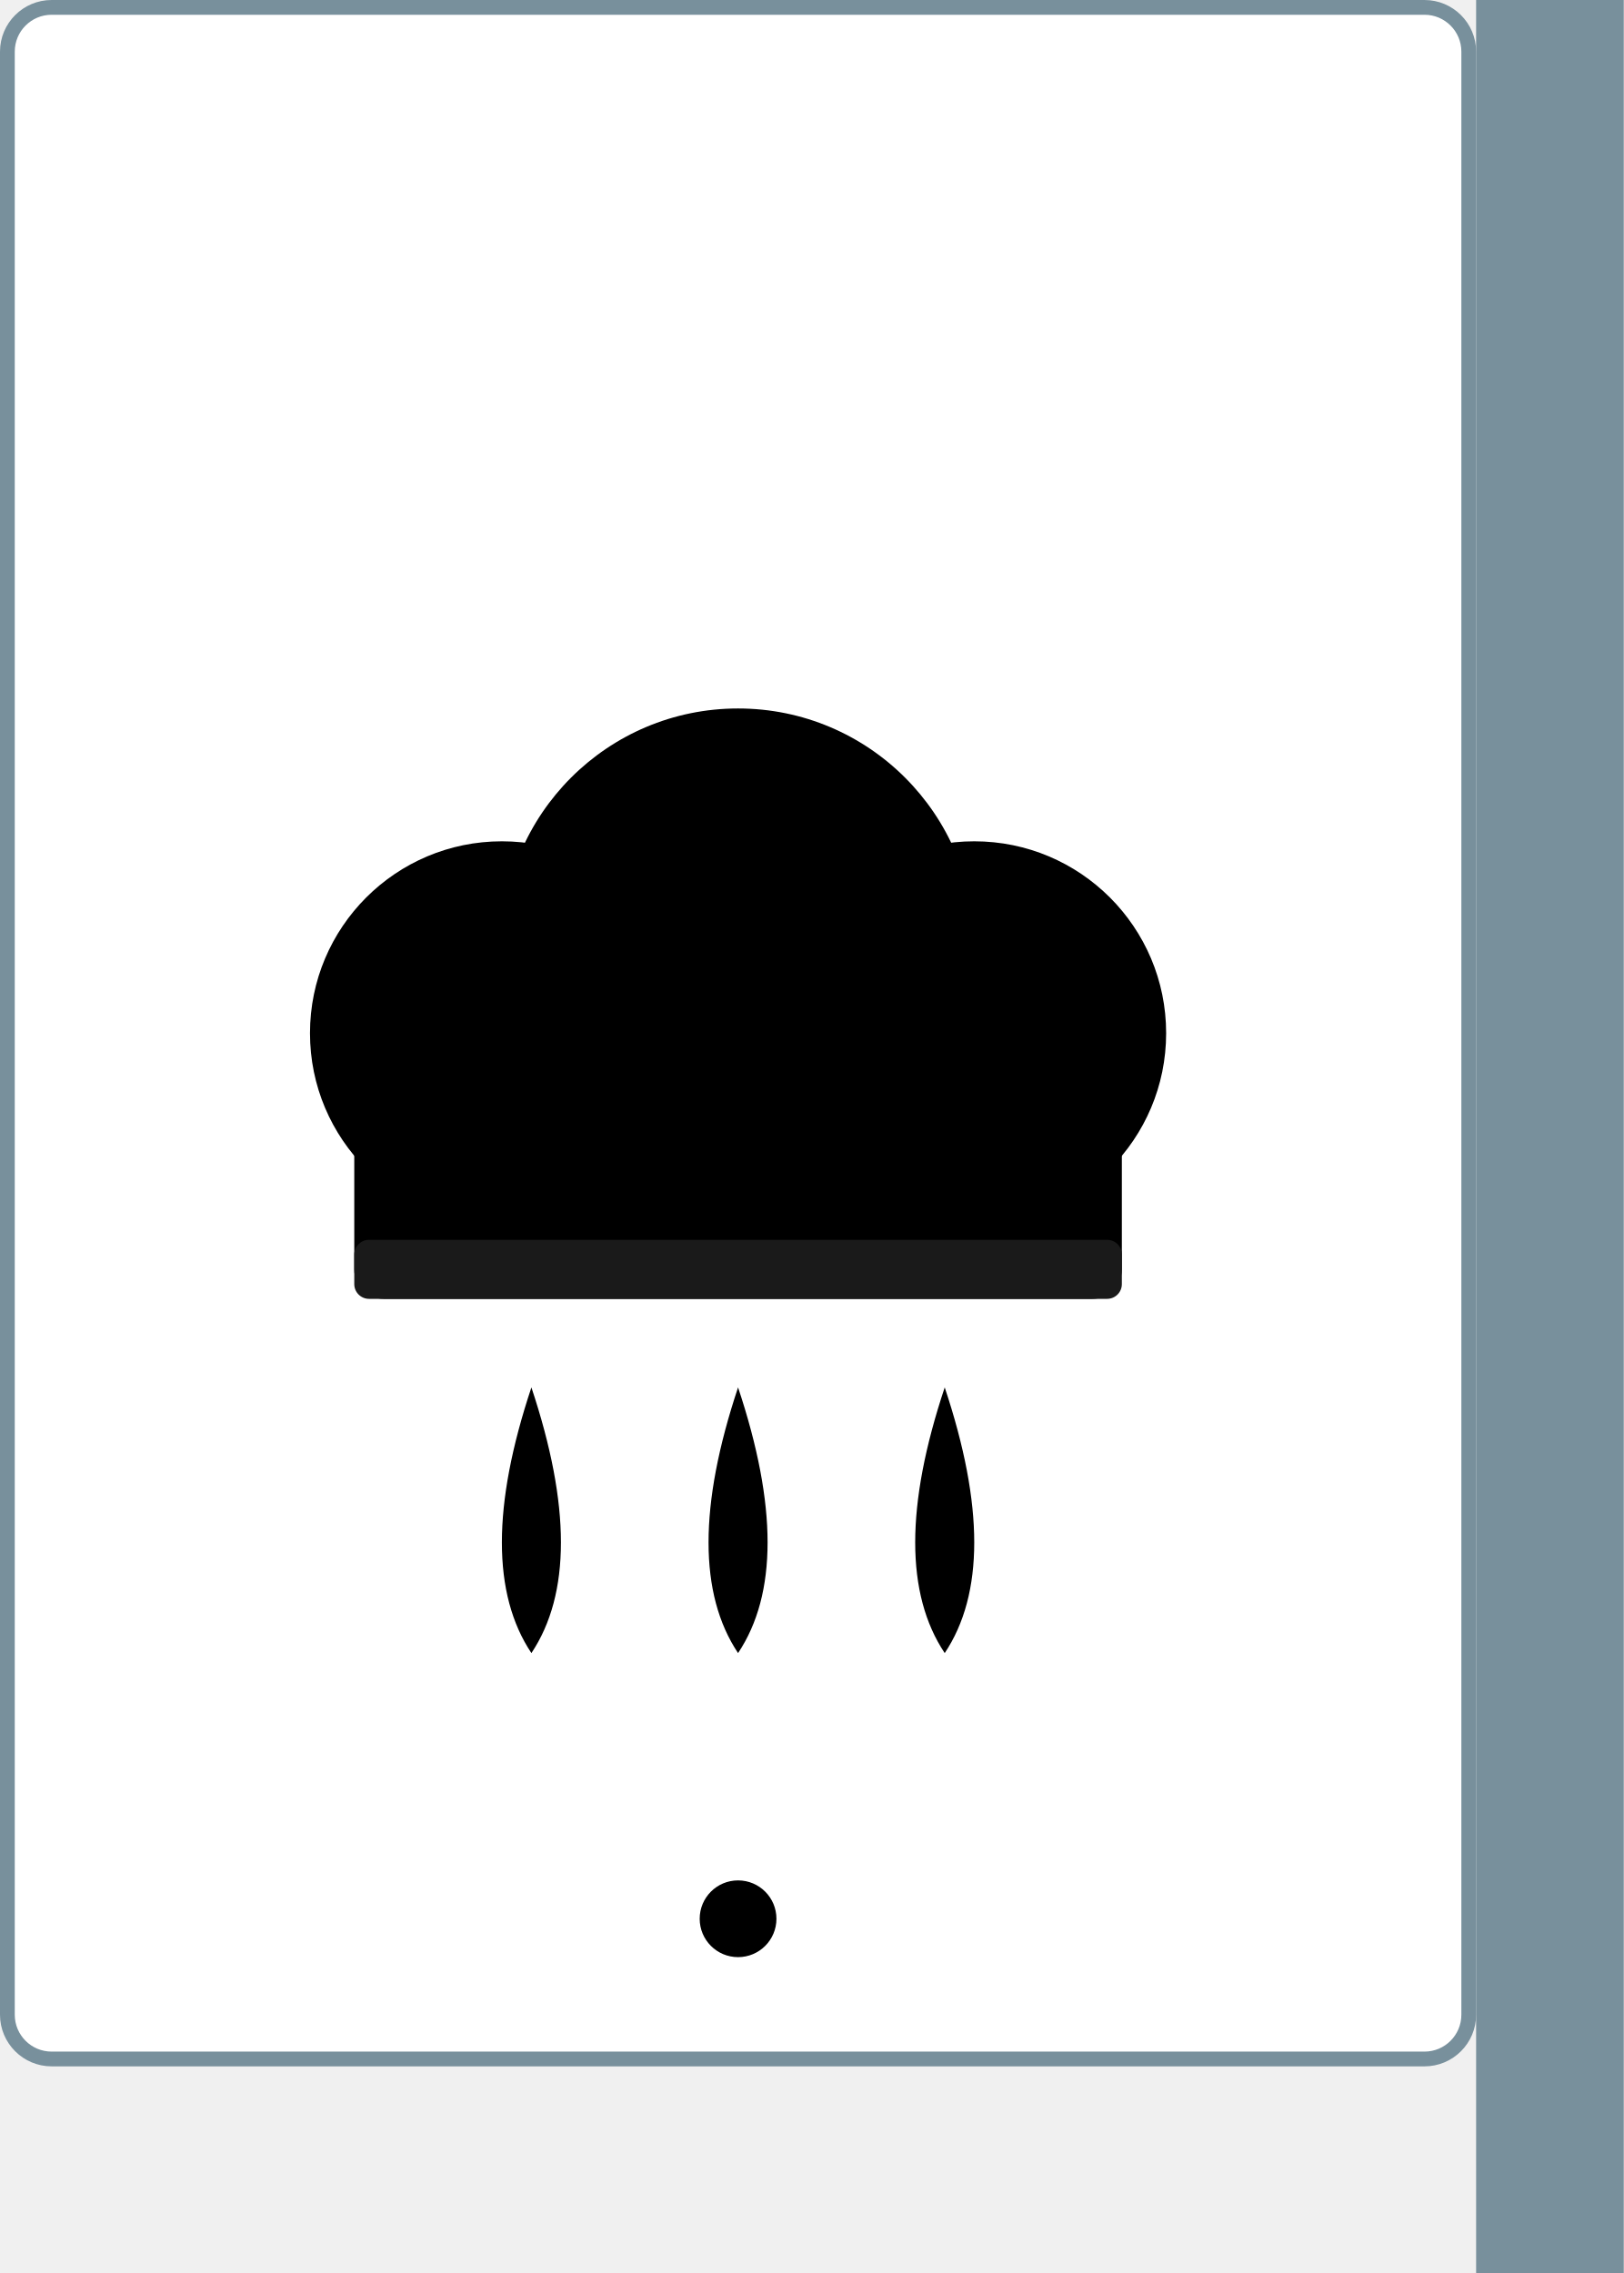
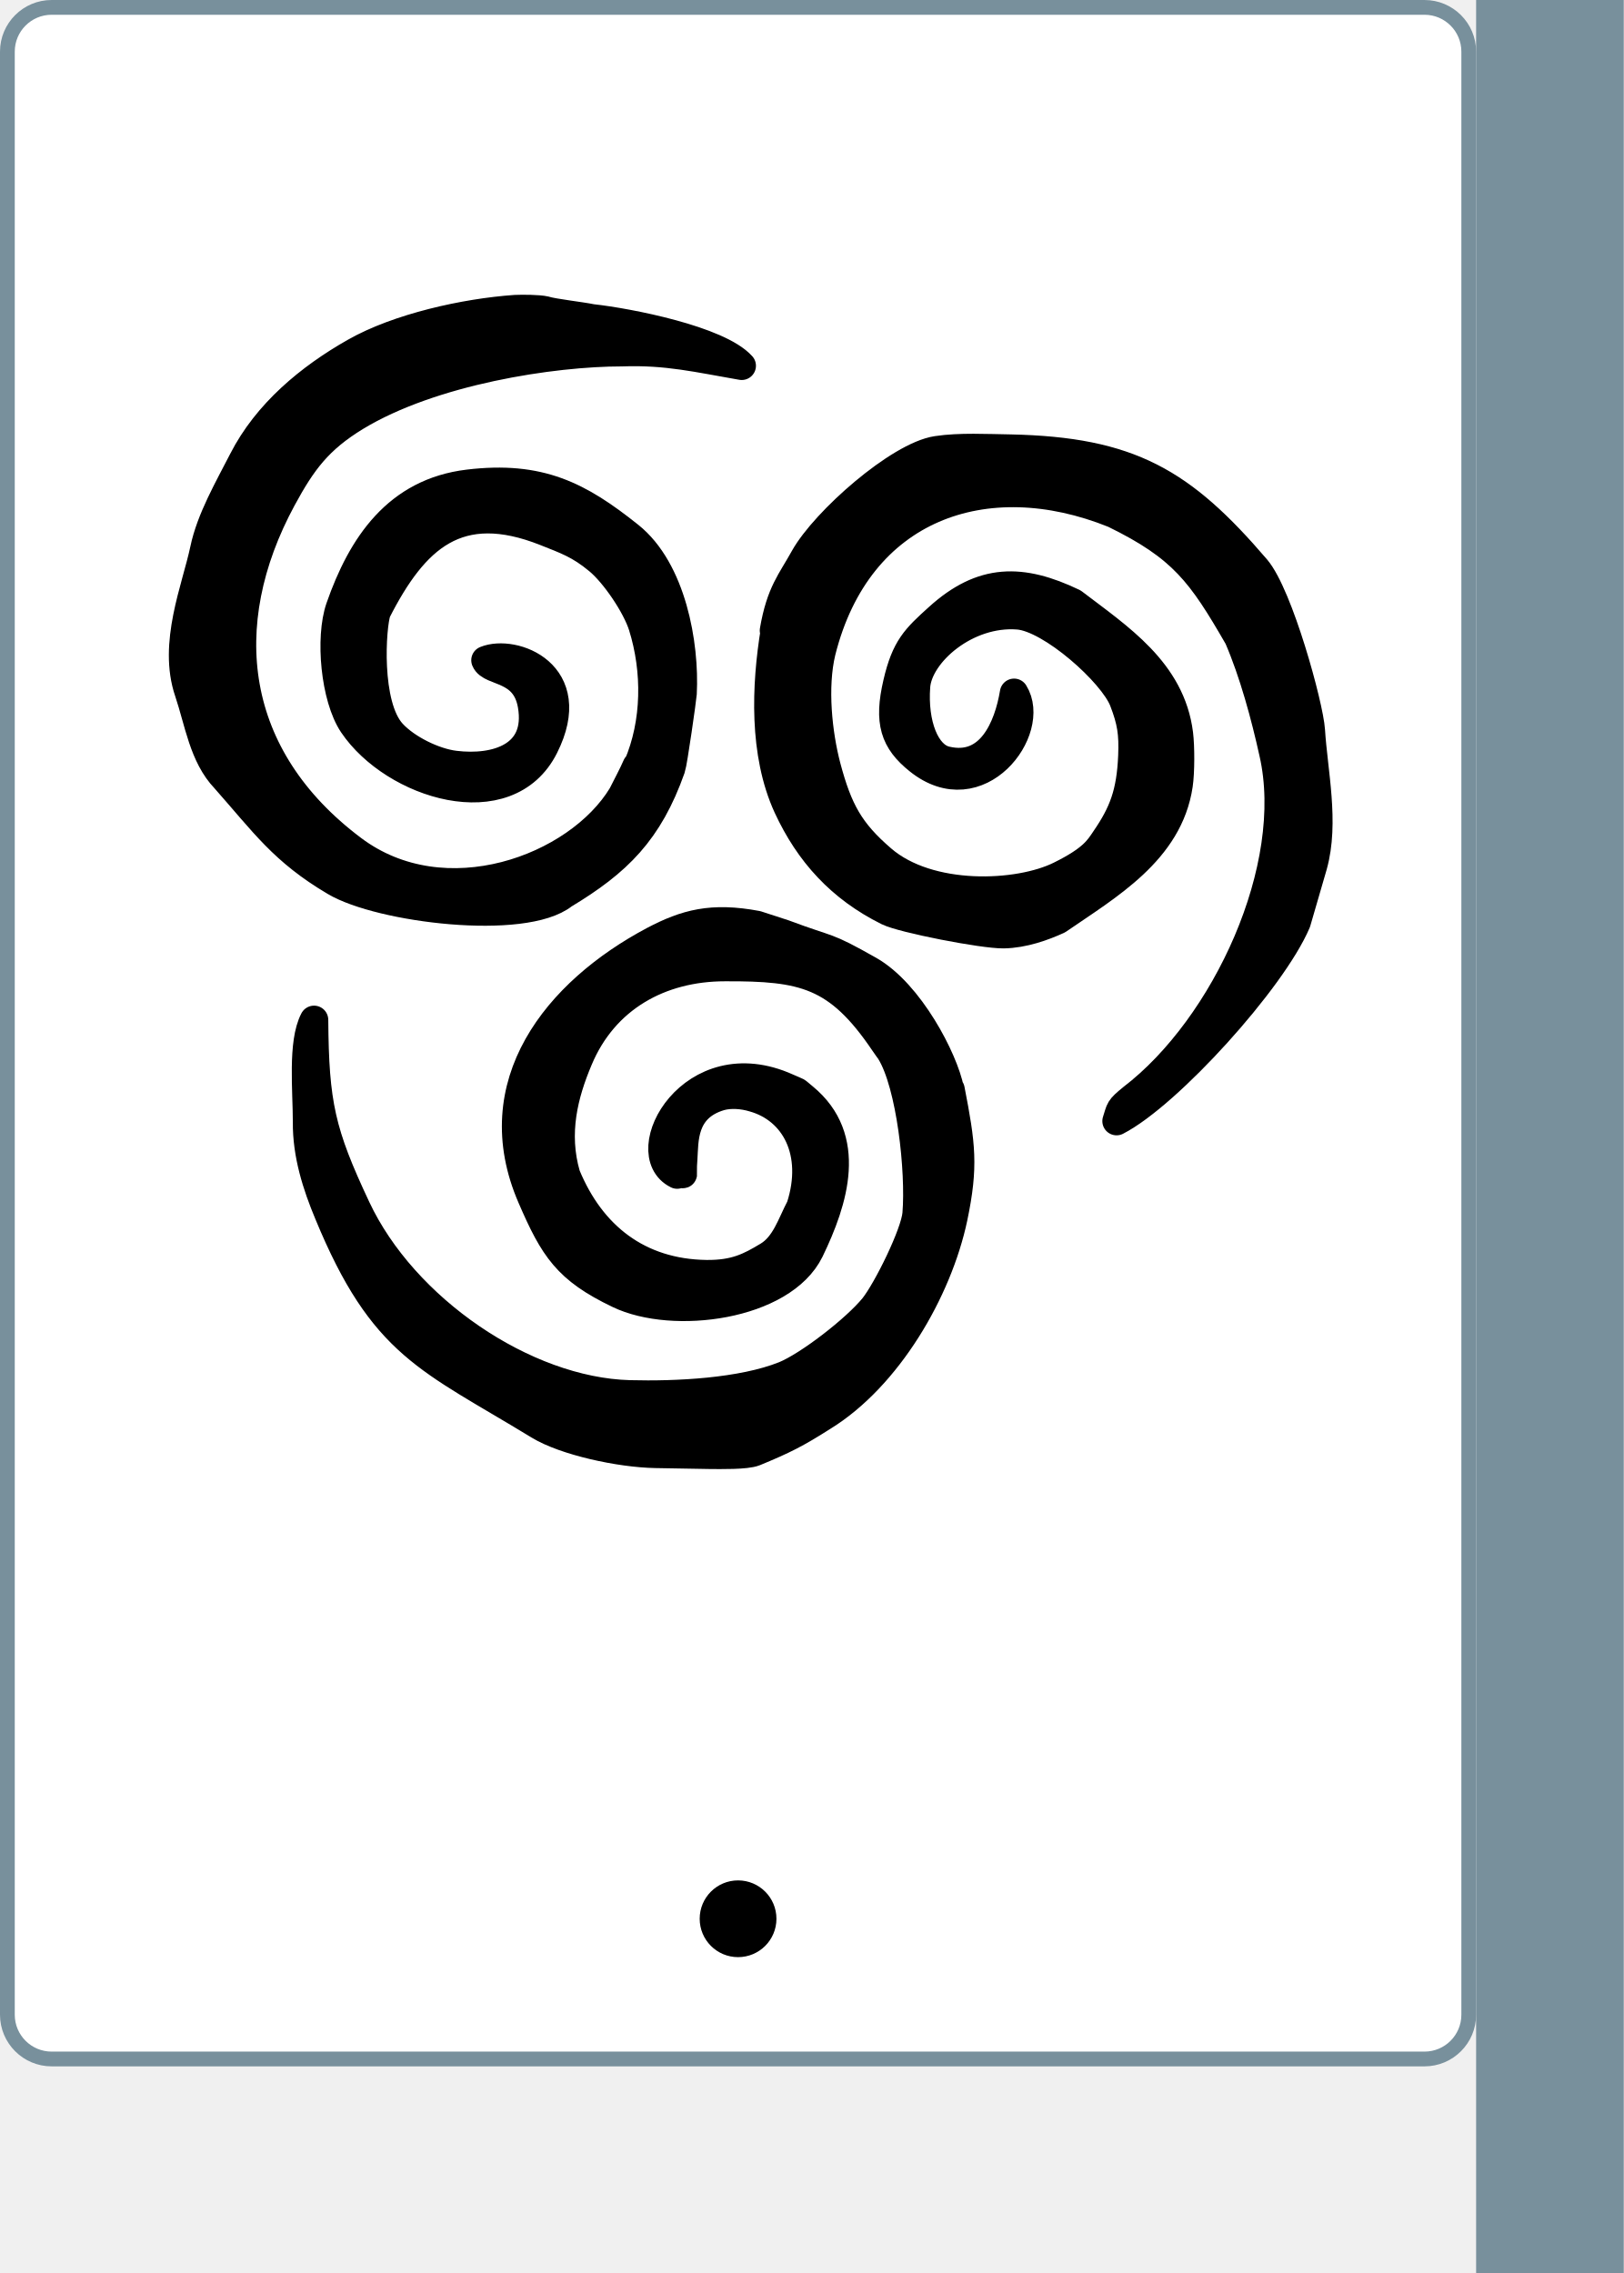
<svg xmlns="http://www.w3.org/2000/svg" width="110" height="154" viewBox="0 0 110 154">
  <rect x="100" y="0" width="10" height="154" fill="#78909c" />
  <rect x="0.5" y="0.5" width="99" height="139" rx="3" fill="#ffffff" stroke="#78909c" stroke-width="1" />
  <g transform="translate(0,20)">
-     <rect x="24" y="54" width="52" height="14" rx="2" fill="#000000" />
-     <circle cx="34" cy="50" r="13" fill="#000000" />
-     <circle cx="50" cy="44" r="16" fill="#000000" />
-     <circle cx="66" cy="50" r="13" fill="#000000" />
-     <circle cx="44" cy="56" r="8" fill="#000000" />
-     <circle cx="60" cy="56" r="8" fill="#000000" />
-     <rect x="24" y="64" width="52" height="4" rx="1" fill="#1a1a1a" />
-     <path d="M36 74 Q32 86 36 92 Q40 86 36 74 Z" fill="#000000" />
-     <path d="M50 74 Q46 86 50 92 Q54 86 50 74 Z" fill="#000000" />
-     <path d="M64 74 Q60 86 64 92 Q68 86 64 74 Z" fill="#000000" />
+     <g transform="translate(-246.9867,-205.6183) scale(0.02143)">
+       <path d="M13538 11083c-13,30 -31,63 -46,93 -141,233 -562,389 -852,171 -388,-291 -439,-710 -223,-1109 64,-118 115,-187 233,-259 241,-146 621,-204 842,-204 142,-5 239,19 378,43 -73,-81 -355,-137 -474,-150 -33,-7 -123,-17 -147,-25 -22,-5 -72,-5 -95,-4 -158,11 -370,58 -507,136 -143,81 -278,193 -354,342 -45,88 -102,186 -122,282 -26,123 -101,298 -49,450 32,95 46,203 115,275 124,140 183,228 347,325 143,85 597,141 723,41 171,-103 269,-199 340,-400 6,-16 35,-221 36,-236 8,-156 -34,-391 -168,-498 -159,-127 -283,-192 -509,-165 -225,27 -337,194 -406,392 -33,95 -16,284 41,369 129,191 488,304 605,70 116,-231 -98,-309 -186,-273 16,40 126,21 147,142 28,163 -115,205 -244,189 -66,-8 -153,-51 -198,-100 -82,-89 -65,-339 -49,-385 119,-234 257,-362 534,-252 65,26 107,40 167,90 52,43 120,144 140,208 44,141 43,305 -16,442z" fill="#000000" stroke="#000000" stroke-width="90.0" stroke-linejoin="round" stroke-linecap="round" />
+       <path d="M13975 10654c-29,176 -37,390 40,558 68,147 168,257 317,331 46,23 301,73 366,72 63,-1 126,-24 172,-45 157,-108 350,-218 381,-427 6,-40 6,-121 1,-161 -25,-199 -190,-305 -334,-415 -163,-78 -287,-79 -426,47 -72,65 -104,95 -130,207 -29,124 -9,183 67,244 190,153 375,-96 302,-213 -18,109 -75,247 -215,214 -65,-15 -104,-115 -95,-235 8,-104 159,-237 323,-224 104,8 299,182 333,270 25,65 31,103 28,175 -5,117 -29,180 -86,263 -21,31 -39,63 -142,114 -132,66 -415,78 -564,-51 -101,-87 -138,-154 -175,-293 -27,-103 -43,-251 -16,-363 115,-459 519,-600 925,-436 217,106 276,188 393,391 48,111 85,248 111,366 82,361 -151,864 -446,1090 -44,36 -37,34 -50,73 163,-84 492,-447 569,-629l52 -179c38,-136 1,-297 -7,-427 -5,-78 -101,-428 -173,-512 -234,-273 -398,-371 -777,-379 -73,-1 -160,-6 -232,5 -120,18 -354,224 -419,340 -42,76 -75,109 -96,230z" fill="#000000" stroke="#000000" stroke-width="90.0" stroke-linejoin="round" stroke-linecap="round" />
+       <path d="M14528 12107c-19,-97 -128,-306 -255,-378 -145,-82 -117,-58 -269,-115l-86 -28c-143,-27 -225,-4 -326,49 -307,163 -541,455 -386,812 70,162 112,228 275,306 172,83 518,38 604,-138 77,-159 138,-355 -19,-484 -32,-26 -10,-12 -52,-31 -301,-136 -486,207 -348,275 29,-11 13,22 19,-50 4,-56 -4,-161 117,-197 32,-9 72,-6 105,4 132,37 204,174 149,345 -29,55 -48,122 -103,155 -58,35 -104,59 -195,58 -214,-3 -364,-121 -443,-313 -39,-134 -7,-257 39,-366 81,-194 258,-292 463,-292 248,-1 357,22 504,240 7,11 16,22 19,27 65,105 94,379 83,513 -5,63 -93,241 -136,295 -57,70 -206,185 -282,216 -135,54 -341,64 -490,60 -331,-9 -714,-271 -863,-589 -112,-238 -132,-329 -134,-595 -38,73 -22,223 -22,323 -1,102 30,199 68,290 173,419 316,456 665,669 82,50 255,88 369,90 57,1 116,2 174,3 30,0 112,2 139,-9 92,-38 130,-57 215,-111 205,-126 364,-398 413,-630 34,-163 25,-230 -9,-405z" fill="#000000" stroke="#000000" stroke-width="90.0" stroke-linejoin="round" stroke-linecap="round" />
+     </g>
    <circle cx="50" cy="110" r="2.6" fill="#000000" />
  </g>
</svg>
